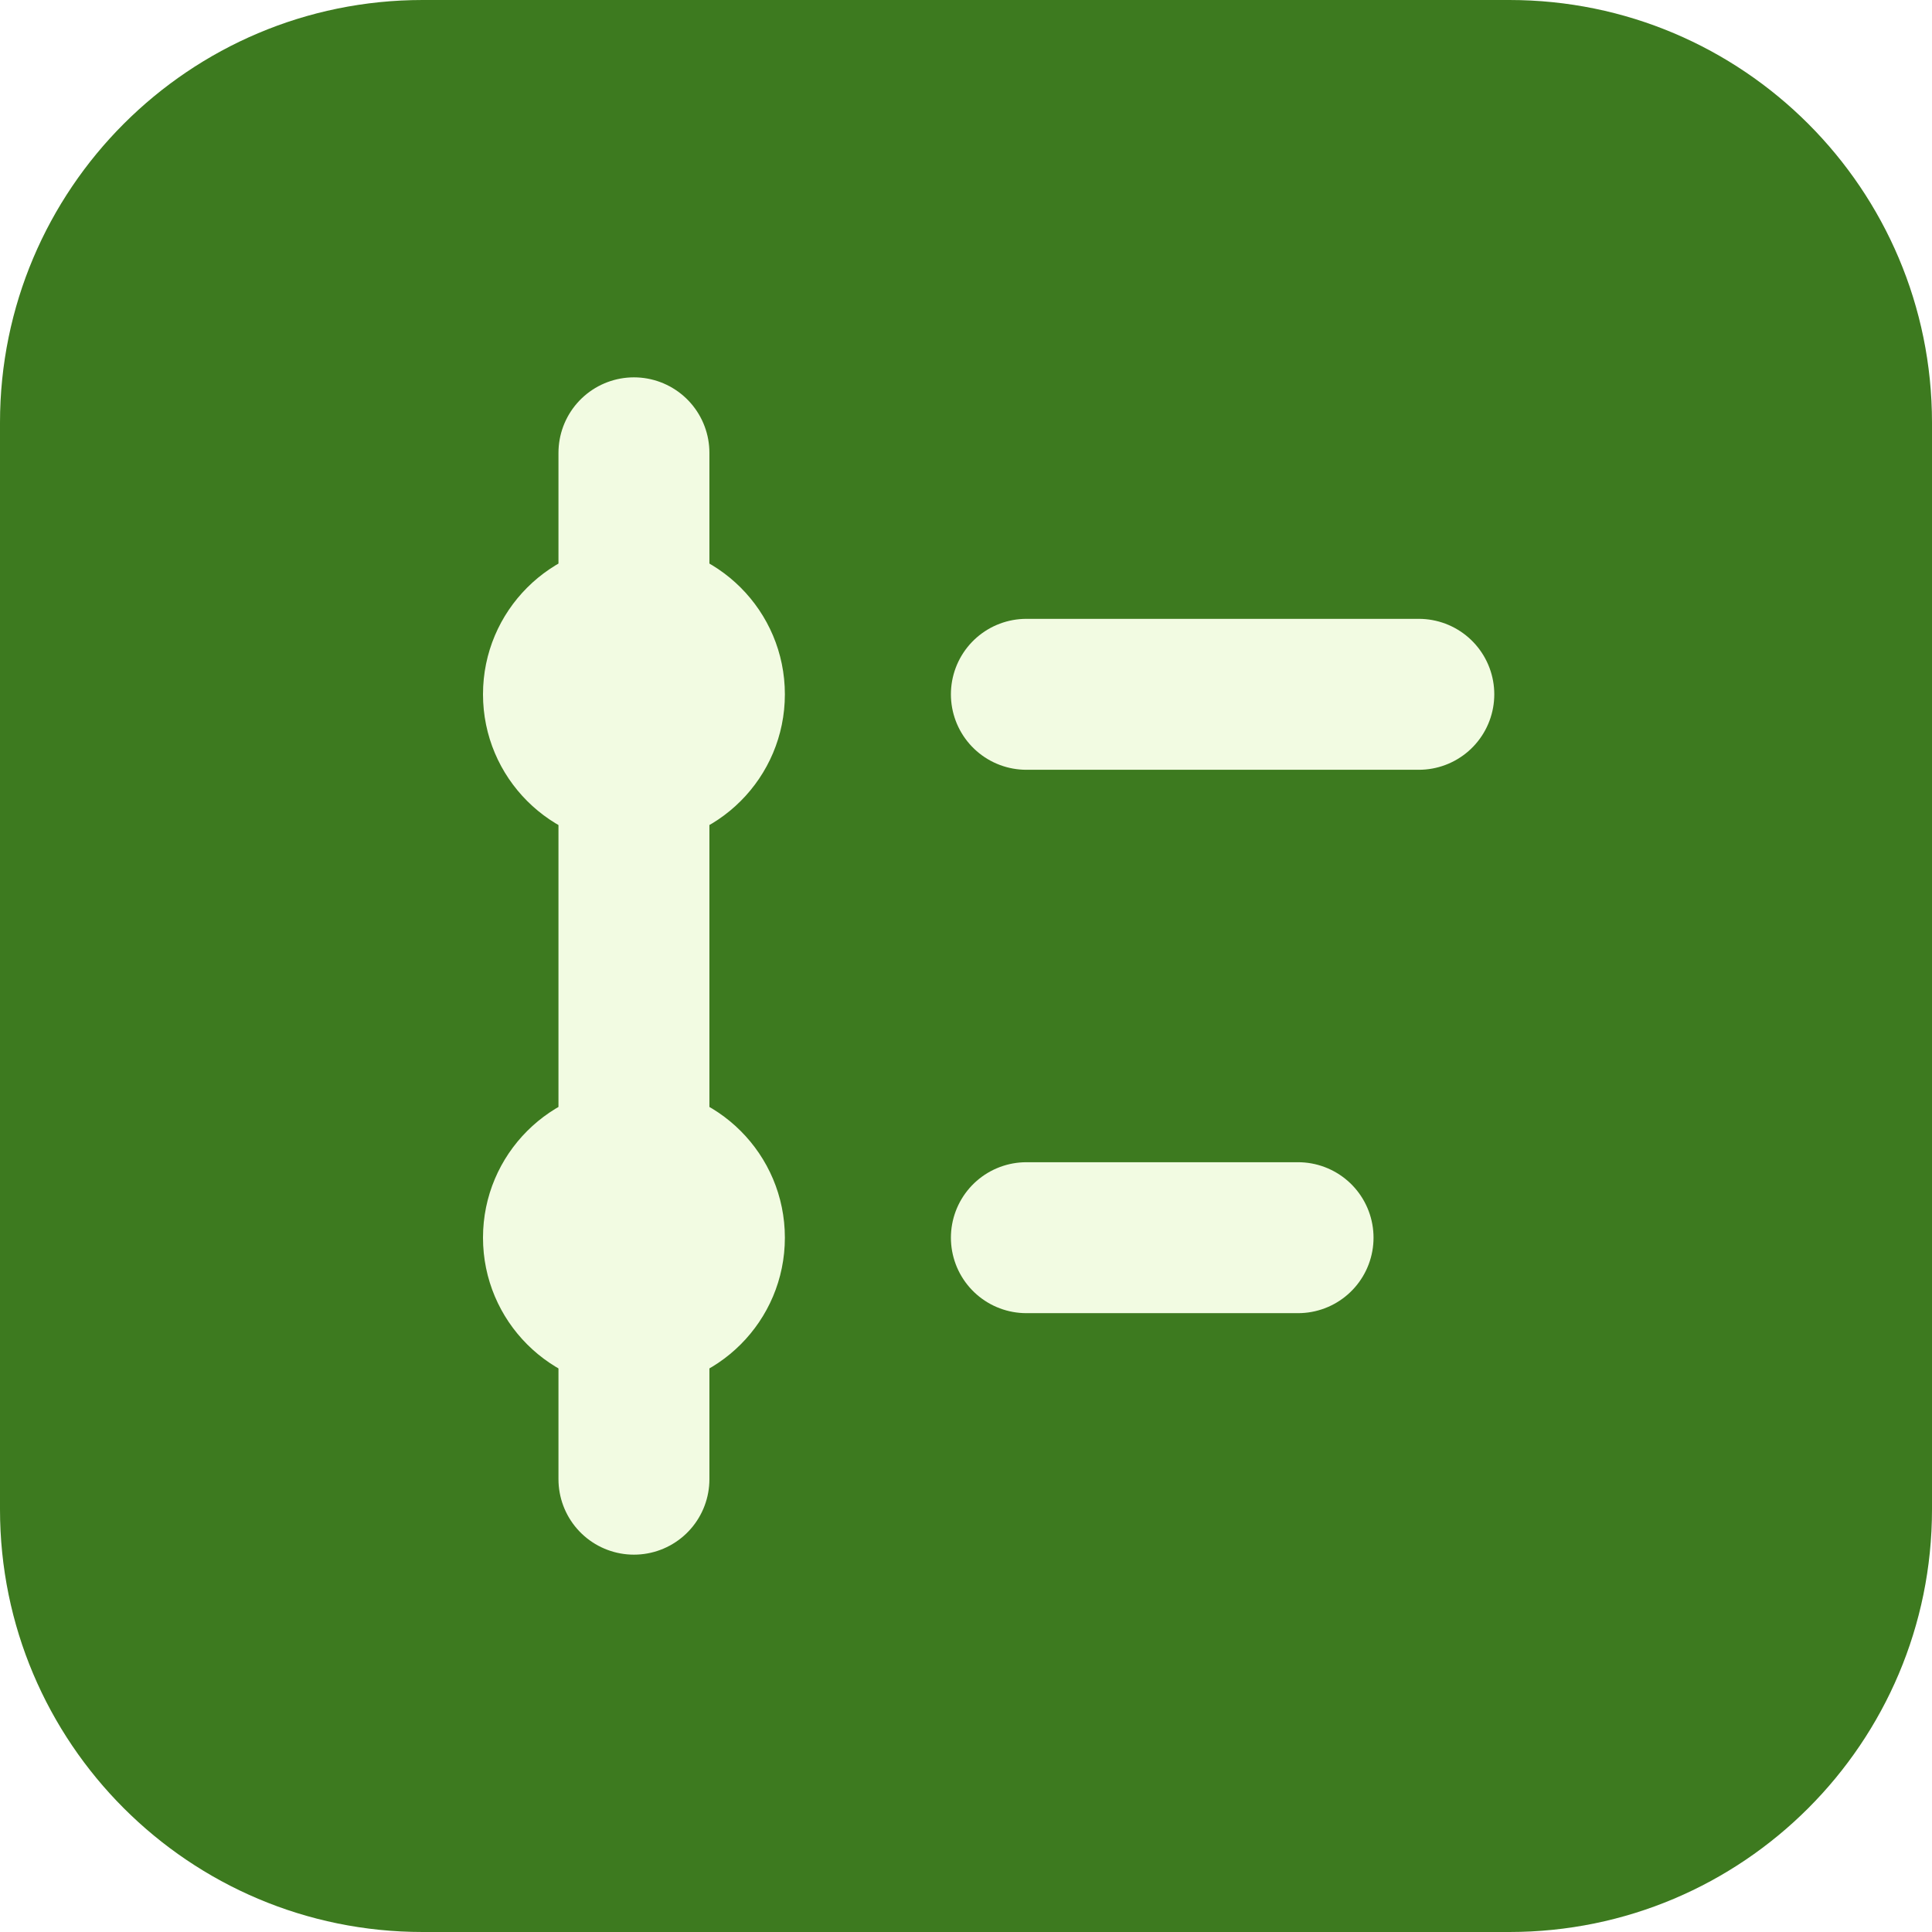
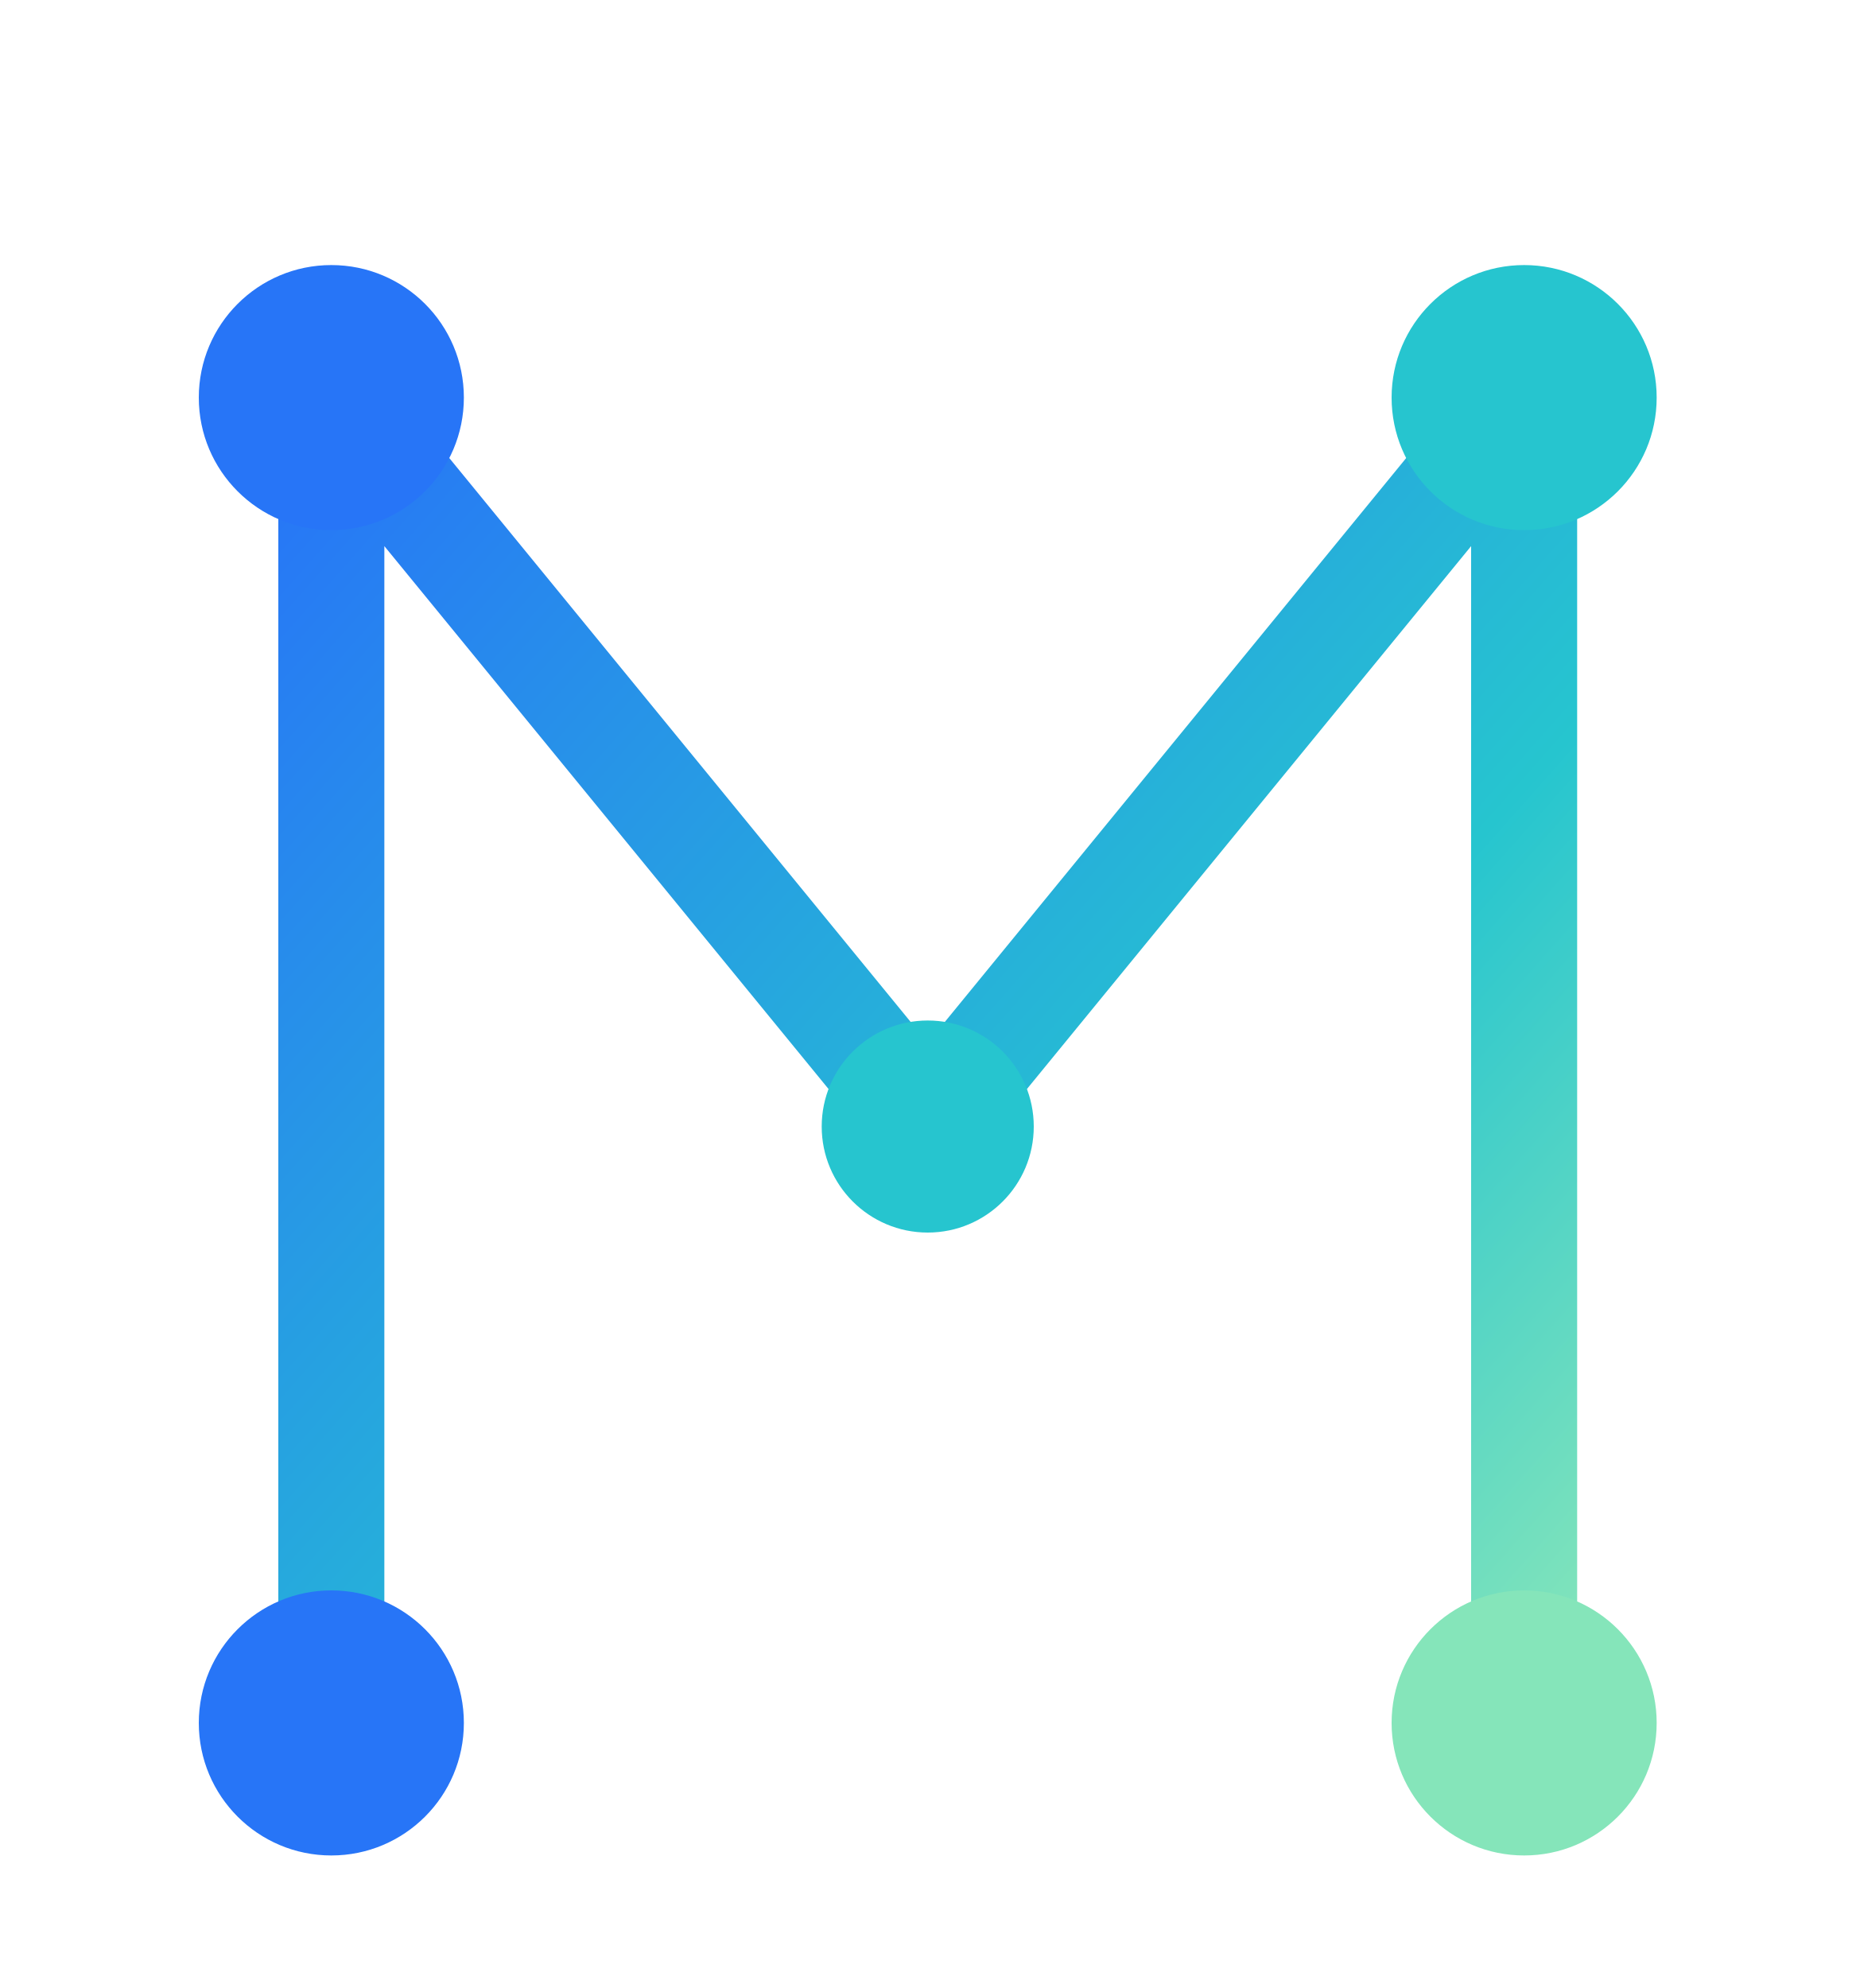
- <svg xmlns="http://www.w3.org/2000/svg" viewBox="0 0 64 64" role="img" aria-label="Memoar">
-   <rect width="64" height="64" rx="14" fill="#3d7a1f" />
-   <g stroke="#f2fbe2" stroke-width="5" stroke-linecap="round" fill="none">
-     <path d="M21 15v34" />
-     <path d="M34 23h13" />
-     <path d="M34 41h9" />
-   </g>
-   <circle cx="21" cy="23" r="5" fill="#f2fbe2" />
-   <circle cx="21" cy="41" r="5" fill="#f2fbe2" />
+ <svg xmlns="http://www.w3.org/2000/svg" viewBox="-2 -2 28 30" fill="none">
+   <defs>
+     <linearGradient id="memoar-thread" x1="0" y1="0" x2="1" y2="1">
+       <stop offset="0" stop-color="#2775F7" />
+       <stop offset="0.65" stop-color="#26C5CF" />
+       <stop offset="1" stop-color="#85E5BA" />
+     </linearGradient>
+   </defs>
+   <polyline points="3,24 3,4 12,15 21,4 21,24" stroke="url(#memoar-thread)" stroke-width="1.6" stroke-linejoin="round" stroke-linecap="round" />
+   <circle cx="3" cy="24" r="2" fill="#2775F7" />
+   <circle cx="3" cy="4" r="2" fill="#2775F7" />
+   <circle cx="12" cy="15" r="1.6" fill="#26C5CF" />
+   <circle cx="21" cy="4" r="2" fill="#26C5CF" />
+   <circle cx="21" cy="24" r="2" fill="#85E5BA" />
</svg>
